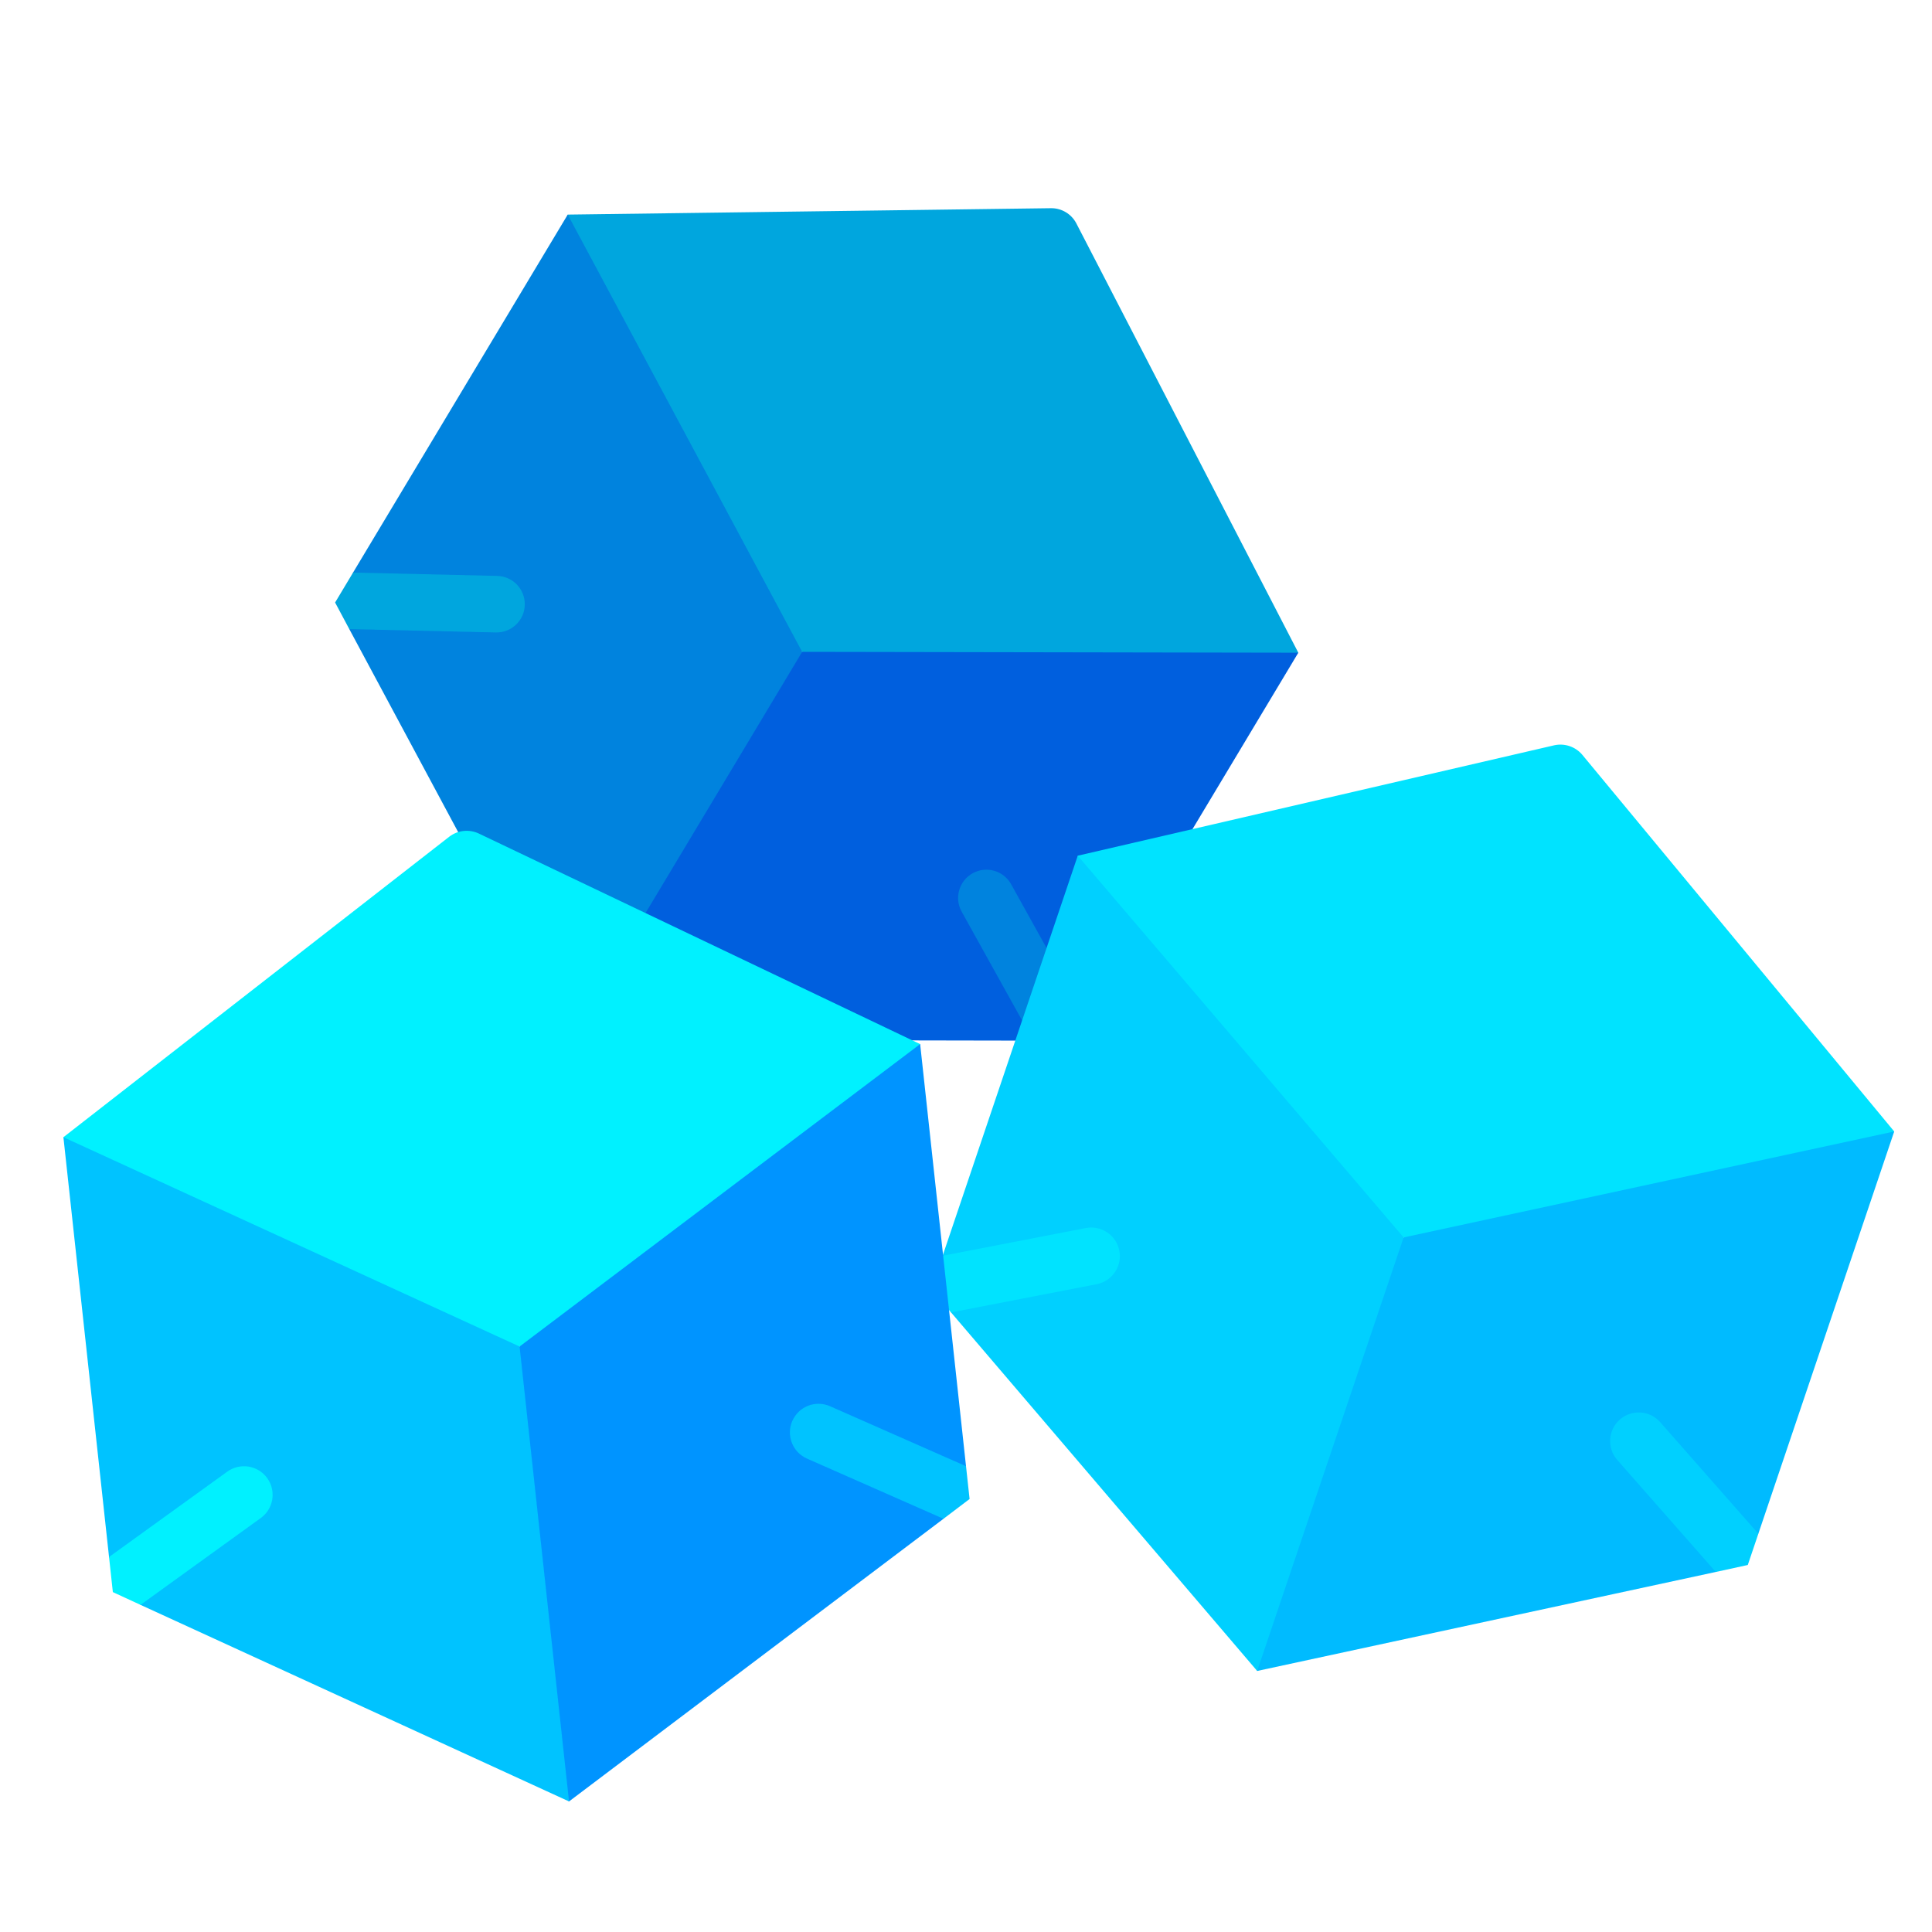
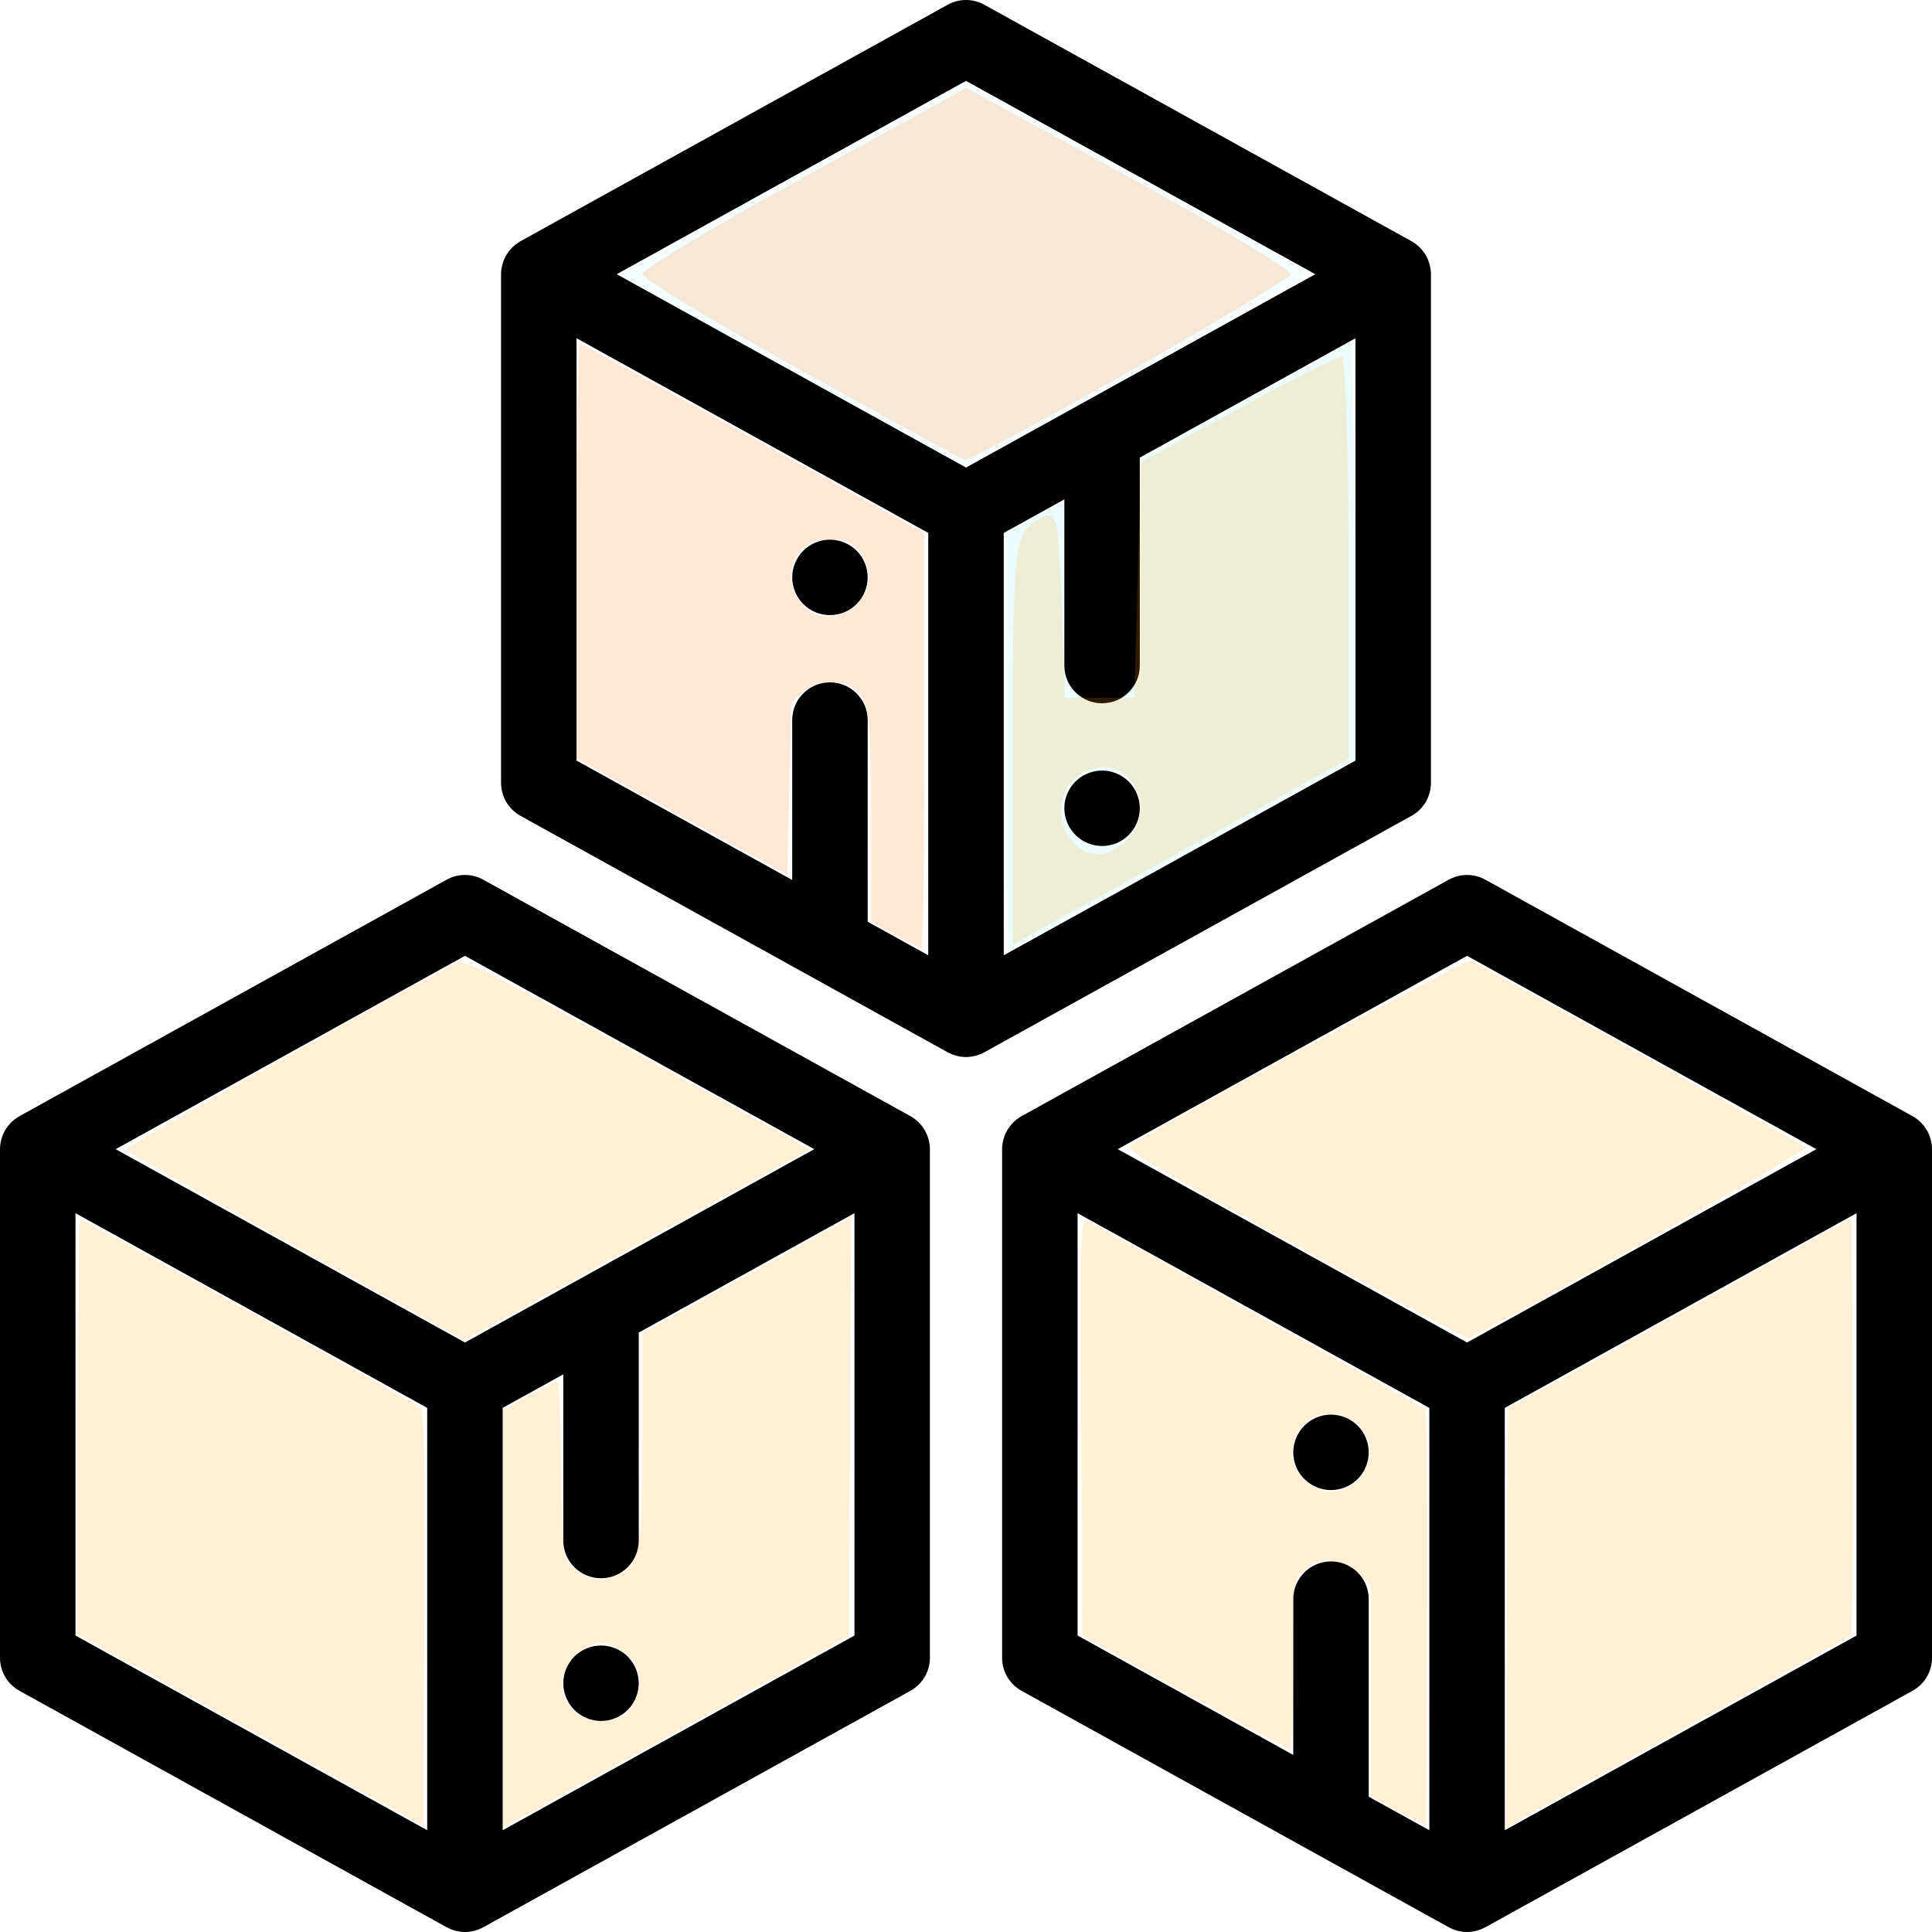
- <svg xmlns="http://www.w3.org/2000/svg" version="1.1" id="Capa_1" x="0px" y="0px" viewBox="0 0 512 512" style="enable-background:new 0 0 512 512;" xml:space="preserve">
-   <defs id="defs53">
-     <filter style="color-interpolation-filters:sRGB;" id="filter4797">
-       <feComponentTransfer in="blur" result="component" id="feComponentTransfer4795">
-         <feFuncR type="gamma" amplitude="1.2" exponent="1.719" offset="-0.33" id="feFuncR4789" />
-         <feFuncG type="gamma" amplitude="1.2" exponent="1.719" offset="-0.33" id="feFuncG4791" />
-         <feFuncB type="gamma" amplitude="1.2" exponent="1.719" offset="-0.33" id="feFuncB4793" />
-       </feComponentTransfer>
-     </filter>
-     <filter style="color-interpolation-filters:sRGB;" id="filter5077">
-       <feComponentTransfer in="blur" result="component" id="feComponentTransfer5075">
-         <feFuncR type="gamma" amplitude="1.56" exponent="1.73" offset="-0.33" id="feFuncR5069" />
-         <feFuncG type="gamma" amplitude="1.56" exponent="1.73" offset="-0.33" id="feFuncG5071" />
-         <feFuncB type="gamma" amplitude="1.56" exponent="1.73" offset="-0.33" id="feFuncB5073" />
-       </feComponentTransfer>
-     </filter>
-   </defs>
-   <g id="g4537" transform="matrix(0.4283384,0.2568746,-0.2568746,0.4283384,172.7974,-9.520372)" style="stroke-width:2.002;filter:url(#filter4797)">
-     <path id="path2" d="M 248.283,2.138 30,137 58.677,214.206 201,287 256,272 311,287 457,212 482,137 263.717,2.138 c -4.75,-2.851 -10.684,-2.851 -15.434,0 z" style="fill:#00e3ff;stroke-width:2.002" />
-     <polygon id="polygon4" points="467.273,385.837 482,359.693 482,137 256,272 226,309.5 226,479.5 256,512 " style="fill:#00bbff;stroke-width:2.002" />
-     <polygon id="polygon6" points="43.7,385.22 256,512 256,272 30,137 30,358.483 " style="fill:#00d0ff;stroke-width:2.002" />
-     <path id="path16" d="m 482,359.693 -67.5,-38.969 c -7.192,-4.146 -16.333,-1.685 -20.493,5.493 -4.146,7.178 -1.685,16.348 5.493,20.493 L 467.273,385.836 482,377 Z" style="fill:#00d0ff;stroke-width:2.002" />
-     <path id="path18" d="m 116.898,326.218 c -4.16,-7.178 -13.301,-9.639 -20.493,-5.493 L 30,358.483 V 377 l 13.7,8.22 67.705,-38.509 c 7.178,-4.146 9.639,-13.316 5.493,-20.493 z" style="fill:#00e3ff;stroke-width:2.002" />
+ <svg xmlns="http://www.w3.org/2000/svg" version="1.1" id="Capa_1" x="0px" y="0px" viewBox="0 0 512.001 512.001" style="enable-background:new 0 0 512.001 512.001;" xml:space="preserve">
+   <defs id="defs77" />
+   <g id="g6">
+     <g id="g4">
+       <path d="M379.129,71.338c-0.021-0.154-0.063-0.302-0.091-0.454c-0.051-0.28-0.097-0.562-0.171-0.835    c-0.048-0.175-0.117-0.342-0.174-0.514c-0.08-0.242-0.153-0.486-0.25-0.72c-0.074-0.176-0.168-0.342-0.251-0.513    c-0.107-0.219-0.206-0.441-0.328-0.651c-0.097-0.167-0.212-0.322-0.319-0.483c-0.133-0.201-0.26-0.405-0.407-0.597    c-0.119-0.154-0.254-0.294-0.381-0.442c-0.158-0.182-0.311-0.368-0.482-0.538c-0.139-0.138-0.292-0.262-0.439-0.392    c-0.182-0.161-0.359-0.325-0.554-0.473c-0.157-0.12-0.327-0.224-0.492-0.336c-0.165-0.111-0.321-0.235-0.494-0.337    c-0.042-0.024-0.086-0.04-0.128-0.064c-0.037-0.021-0.07-0.048-0.108-0.069L260.845,1.251c-3.014-1.668-6.673-1.668-9.686,0    L137.943,63.919c-0.038,0.021-0.07,0.048-0.108,0.07c-0.042,0.024-0.086,0.04-0.128,0.064c-0.174,0.103-0.33,0.226-0.496,0.338    c-0.164,0.11-0.333,0.214-0.489,0.333c-0.196,0.15-0.376,0.316-0.56,0.479c-0.145,0.129-0.296,0.25-0.432,0.387    c-0.174,0.174-0.33,0.362-0.49,0.547c-0.125,0.144-0.257,0.282-0.373,0.433c-0.15,0.195-0.279,0.403-0.414,0.608    c-0.104,0.158-0.217,0.309-0.312,0.472c-0.124,0.214-0.226,0.439-0.334,0.662c-0.082,0.168-0.174,0.33-0.246,0.503    c-0.099,0.237-0.173,0.484-0.254,0.729c-0.056,0.169-0.124,0.332-0.171,0.504c-0.075,0.275-0.121,0.558-0.172,0.839    c-0.027,0.151-0.069,0.298-0.09,0.451c-0.059,0.438-0.09,0.882-0.09,1.33v134.79c0,3.638,1.975,6.987,5.157,8.749l113.216,62.668    c0.178,0.099,0.365,0.172,0.547,0.259c0.173,0.083,0.342,0.173,0.518,0.245c0.243,0.099,0.492,0.175,0.74,0.254    c0.164,0.052,0.324,0.115,0.49,0.159c0.281,0.074,0.566,0.122,0.85,0.171c0.139,0.024,0.275,0.061,0.415,0.079    c0.426,0.055,0.854,0.085,1.282,0.085s0.857-0.03,1.282-0.085c0.138-0.018,0.274-0.055,0.411-0.078    c0.29-0.05,0.576-0.098,0.858-0.172c0.165-0.043,0.324-0.106,0.487-0.158c0.249-0.08,0.499-0.155,0.743-0.255    c0.176-0.072,0.345-0.163,0.517-0.245c0.183-0.087,0.37-0.16,0.548-0.259l113.217-62.668c3.183-1.762,5.157-5.111,5.157-8.749    V72.668C379.219,72.219,379.188,71.776,379.129,71.338z M246.002,253.161l-16.058-8.888v-53.438c0-5.523-4.477-10-10-10    s-10,4.477-10,10v42.367l-57.159-31.639V89.633h0.001l93.216,51.597V253.161z M256.002,123.906l-92.567-51.238l92.567-51.238    l92.567,51.238L256.002,123.906z M359.219,201.564l-93.217,51.597V141.23l16.058-8.888v44.039c0,5.522,4.478,10,10,10    c5.523,0,10-4.478,10-10v-55.109l57.159-31.639V201.564z" id="path2" />
+     </g>
  </g>
-   <g id="g20" />
-   <g id="g22" />
-   <g id="g24" />
-   <g id="g26" />
-   <g id="g28" />
-   <g id="g30" />
-   <g id="g32" />
-   <g id="g34" />
-   <g id="g36" />
-   <g id="g38" />
-   <g id="g40" />
-   <g id="g42" />
-   <g id="g44" />
-   <g id="g46" />
-   <g id="g48" />
-   <g id="g4537-0" transform="matrix(0.4786967,0.1616881,-0.1616881,0.4786967,293.4066,156.3364)" style="stroke-width:1.979">
-     <path id="path2-9" d="M 248.283,2.138 30,137 58.677,214.206 201,287 256,272 311,287 457,212 482,137 263.717,2.138 c -4.75,-2.851 -10.684,-2.851 -15.434,0 z" style="fill:#00e3ff;stroke-width:1.979" />
-     <polygon id="polygon4-3" points="256,272 226,309.5 226,479.5 256,512 467.273,385.837 482,359.693 482,137 " style="fill:#00bbff;stroke-width:1.979" />
-     <polygon id="polygon6-2" points="256,512 256,272 30,137 30,358.483 43.7,385.22 " style="fill:#00d0ff;stroke-width:1.979" />
-     <path id="path16-6" d="m 482,359.693 -67.5,-38.969 c -7.192,-4.146 -16.333,-1.685 -20.493,5.493 -4.146,7.178 -1.685,16.348 5.493,20.493 L 467.273,385.836 482,377 Z" style="fill:#00d0ff;stroke-width:1.979" />
-     <path id="path18-1" d="m 116.898,326.218 c -4.16,-7.178 -13.301,-9.639 -20.493,-5.493 L 30,358.483 V 377 l 13.7,8.22 67.705,-38.509 c 7.178,-4.146 9.639,-13.316 5.493,-20.493 z" style="fill:#00e3ff;stroke-width:1.979" />
+   <g id="g12">
+     <g id="g10">
+       <path d="M229.752,151.06c-0.13-0.64-0.32-1.27-0.57-1.87c-0.25-0.6-0.56-1.18-0.92-1.729c-0.37-0.54-0.78-1.061-1.24-1.521    c-0.47-0.46-0.98-0.88-1.53-1.239c-0.54-0.36-1.12-0.671-1.72-0.921c-0.61-0.25-1.24-0.439-1.87-0.569    c-1.29-0.26-2.62-0.26-3.91,0c-0.64,0.13-1.27,0.319-1.87,0.569c-0.61,0.25-1.19,0.561-1.73,0.921    c-0.55,0.359-1.06,0.779-1.52,1.239c-0.46,0.46-0.88,0.98-1.24,1.521c-0.36,0.55-0.67,1.13-0.92,1.729    c-0.25,0.6-0.44,1.23-0.57,1.87c-0.13,0.641-0.2,1.3-0.2,1.95c0,0.65,0.07,1.31,0.2,1.96c0.13,0.639,0.32,1.26,0.57,1.87    c0.25,0.6,0.56,1.18,0.92,1.72c0.36,0.55,0.78,1.061,1.24,1.52c0.46,0.46,0.97,0.88,1.52,1.25c0.54,0.359,1.12,0.67,1.73,0.92    c0.6,0.25,1.23,0.439,1.87,0.569c0.64,0.131,1.3,0.19,1.95,0.19c0.65,0,1.31-0.06,1.96-0.19c0.63-0.13,1.26-0.319,1.87-0.569    c0.6-0.25,1.18-0.561,1.72-0.92c0.55-0.37,1.06-0.79,1.52-1.25c0.46-0.46,0.88-0.971,1.25-1.52c0.36-0.54,0.67-1.12,0.92-1.72    c0.25-0.61,0.44-1.23,0.57-1.87c0.13-0.65,0.19-1.309,0.19-1.96C229.942,152.36,229.882,151.7,229.752,151.06z" id="path8" />
+     </g>
  </g>
-   <g id="g4537-0-3" transform="matrix(0.5023084,-0.05458832,0.05458832,0.5023084,-5.742721,234.1918)" style="stroke-width:1.979;filter:url(#filter5077)">
-     <path id="path2-9-8" d="M 248.283,2.138 30,137 58.677,214.206 201,287 256,272 311,287 457,212 482,137 263.717,2.138 c -4.75,-2.851 -10.684,-2.851 -15.434,0 z" style="fill:#00e3ff;stroke-width:1.979" />
-     <polygon id="polygon4-3-2" points="256,512 467.273,385.837 482,359.693 482,137 256,272 226,309.5 226,479.5 " style="fill:#00bbff;stroke-width:1.979" />
-     <polygon id="polygon6-2-5" points="30,358.483 43.7,385.22 256,512 256,272 30,137 " style="fill:#00d0ff;stroke-width:1.979" />
-     <path id="path16-6-6" d="m 482,359.693 -67.5,-38.969 c -7.192,-4.146 -16.333,-1.685 -20.493,5.493 -4.146,7.178 -1.685,16.348 5.493,20.493 L 467.273,385.836 482,377 Z" style="fill:#00d0ff;stroke-width:1.979" />
-     <path id="path18-1-1" d="m 116.898,326.218 c -4.16,-7.178 -13.301,-9.639 -20.493,-5.493 L 30,358.483 V 377 l 13.7,8.22 67.705,-38.509 c 7.178,-4.146 9.639,-13.316 5.493,-20.493 z" style="fill:#00e3ff;stroke-width:1.979" />
+   <g id="g18">
+     <g id="g16">
+       <path d="M301.862,212.251c-0.131-0.642-0.32-1.271-0.57-1.871c-0.25-0.61-0.561-1.19-0.92-1.73c-0.36-0.55-0.78-1.06-1.24-1.52    c-0.46-0.46-0.97-0.88-1.521-1.24c-0.54-0.36-1.119-0.67-1.73-0.92c-0.6-0.25-1.23-0.44-1.87-0.57c-3.25-0.659-6.7,0.41-9.02,2.73    c-0.471,0.46-0.881,0.97-1.25,1.52c-0.36,0.54-0.671,1.12-0.921,1.73c-0.25,0.6-0.439,1.23-0.569,1.87    c-0.13,0.64-0.19,1.3-0.19,1.95c0,2.63,1.07,5.21,2.931,7.069c1.859,1.86,4.43,2.931,7.069,2.931c0.65,0,1.311-0.061,1.95-0.19    c0.64-0.13,1.271-0.32,1.87-0.57c0.61-0.25,1.189-0.56,1.73-0.92c0.551-0.37,1.06-0.79,1.521-1.25    c1.86-1.859,2.93-4.439,2.93-7.069C302.062,213.551,301.993,212.89,301.862,212.251z" id="path14" />
+     </g>
  </g>
+   <g id="g24">
+     <g id="g22">
+       <path d="M511.912,303.212c-0.021-0.154-0.063-0.302-0.091-0.454c-0.051-0.28-0.097-0.562-0.171-0.835    c-0.048-0.175-0.117-0.342-0.174-0.514c-0.08-0.242-0.153-0.486-0.25-0.72c-0.074-0.176-0.168-0.342-0.251-0.513    c-0.107-0.219-0.206-0.441-0.328-0.651c-0.097-0.167-0.212-0.322-0.319-0.483c-0.133-0.201-0.26-0.406-0.407-0.597    c-0.119-0.154-0.253-0.294-0.381-0.442c-0.158-0.182-0.311-0.367-0.482-0.538c-0.139-0.138-0.292-0.262-0.439-0.392    c-0.182-0.161-0.359-0.325-0.554-0.473c-0.157-0.12-0.327-0.224-0.492-0.336c-0.165-0.111-0.321-0.235-0.494-0.337    c-0.042-0.024-0.086-0.041-0.128-0.064c-0.037-0.021-0.07-0.048-0.108-0.069l-113.217-62.668c-3.014-1.668-6.672-1.668-9.686,0    l-113.216,62.668c-0.038,0.021-0.07,0.048-0.108,0.07c-0.042,0.023-0.086,0.04-0.127,0.064c-0.173,0.102-0.328,0.225-0.494,0.337    c-0.165,0.111-0.335,0.216-0.492,0.336c-0.194,0.148-0.372,0.312-0.554,0.473c-0.147,0.13-0.3,0.254-0.439,0.392    c-0.171,0.171-0.324,0.356-0.482,0.538c-0.128,0.147-0.262,0.288-0.381,0.442c-0.147,0.191-0.274,0.396-0.407,0.597    c-0.106,0.161-0.222,0.316-0.319,0.483c-0.122,0.21-0.222,0.432-0.328,0.651c-0.083,0.172-0.178,0.337-0.251,0.513    c-0.098,0.234-0.171,0.478-0.25,0.72c-0.057,0.172-0.126,0.338-0.174,0.514c-0.074,0.273-0.12,0.555-0.171,0.835    c-0.028,0.152-0.07,0.3-0.091,0.454c-0.059,0.438-0.09,0.882-0.09,1.33v134.79c0,3.637,1.975,6.987,5.157,8.749l113.216,62.668    c0.178,0.099,0.366,0.172,0.549,0.26c0.172,0.082,0.341,0.172,0.517,0.244c0.244,0.1,0.494,0.176,0.743,0.255    c0.162,0.052,0.322,0.115,0.486,0.158c0.282,0.074,0.569,0.122,0.855,0.171c0.137,0.024,0.272,0.06,0.41,0.078    c0.426,0.055,0.854,0.085,1.283,0.085c0.429,0,0.857-0.03,1.283-0.085c0.138-0.018,0.273-0.055,0.411-0.078    c0.286-0.049,0.572-0.097,0.854-0.171c0.165-0.043,0.324-0.106,0.487-0.158c0.249-0.08,0.499-0.155,0.743-0.255    c0.176-0.072,0.345-0.163,0.517-0.245c0.183-0.087,0.37-0.16,0.548-0.259l113.217-62.668c3.183-1.762,5.157-5.111,5.157-8.749    v-134.79C512.002,304.094,511.971,303.65,511.912,303.212z M378.785,485.036l-16.058-8.888V423.79c0-5.522-4.478-10-10-10    c-5.522,0-10,4.478-10,10v41.287l-57.158-31.639V321.507l93.216,51.598V485.036z M388.785,355.78l-92.566-51.238l92.566-51.238    l92.567,51.238L388.785,355.78z M492.002,433.438l-93.217,51.598V373.104l93.217-51.597V433.438z" id="path20" />
+     </g>
+   </g>
+   <g id="g30">
+     <g id="g28">
+       <path d="M362.532,382.93c-0.131-0.63-0.32-1.26-0.57-1.87c-0.25-0.6-0.561-1.18-0.92-1.72c-0.36-0.55-0.78-1.061-1.24-1.521    c-0.47-0.46-0.98-0.88-1.52-1.25c-0.551-0.359-1.131-0.67-1.73-0.92s-1.23-0.439-1.87-0.569c-1.29-0.261-2.62-0.261-3.91,0    c-0.64,0.13-1.27,0.319-1.87,0.569c-0.6,0.25-1.18,0.561-1.72,0.92c-0.55,0.37-1.06,0.79-1.52,1.25    c-0.471,0.46-0.88,0.971-1.25,1.521c-0.36,0.54-0.67,1.12-0.92,1.72c-0.25,0.61-0.44,1.24-0.57,1.87    c-0.13,0.65-0.2,1.311-0.2,1.96c0,0.65,0.07,1.311,0.2,1.95c0.13,0.639,0.32,1.269,0.57,1.87c0.25,0.609,0.56,1.189,0.92,1.73    c0.37,0.551,0.779,1.06,1.25,1.52c0.46,0.46,0.97,0.88,1.52,1.24c0.54,0.359,1.12,0.67,1.72,0.92c0.601,0.25,1.23,0.44,1.87,0.569    c0.65,0.13,1.3,0.2,1.96,0.2c0.65,0,1.301-0.07,1.95-0.2c0.64-0.13,1.271-0.319,1.87-0.569s1.18-0.56,1.73-0.92    c0.539-0.36,1.05-0.78,1.52-1.24c0.46-0.46,0.88-0.97,1.24-1.52c0.359-0.54,0.67-1.12,0.92-1.73c0.25-0.601,0.439-1.23,0.57-1.87    c0.13-0.64,0.189-1.3,0.189-1.95C362.721,384.241,362.661,383.581,362.532,382.93z" id="path26" />
+     </g>
+   </g>
+   <g id="g36">
+     <g id="g34">
+       <path d="M246.343,303.213c-0.018-0.154-0.06-0.301-0.088-0.452c-0.051-0.282-0.097-0.565-0.172-0.839    c-0.047-0.172-0.115-0.336-0.171-0.504c-0.081-0.245-0.155-0.492-0.254-0.73c-0.072-0.173-0.164-0.335-0.246-0.503    c-0.108-0.223-0.21-0.448-0.334-0.662c-0.095-0.163-0.208-0.315-0.312-0.472c-0.135-0.205-0.264-0.413-0.414-0.608    c-0.116-0.151-0.248-0.289-0.373-0.433c-0.16-0.185-0.316-0.373-0.49-0.547c-0.137-0.136-0.288-0.258-0.432-0.386    c-0.184-0.163-0.363-0.329-0.56-0.479c-0.156-0.119-0.325-0.223-0.489-0.333c-0.166-0.112-0.322-0.236-0.496-0.338    c-0.041-0.024-0.086-0.041-0.127-0.064c-0.037-0.021-0.07-0.048-0.108-0.069L128.06,233.126c-3.013-1.668-6.673-1.668-9.686,0    L5.159,295.793c-0.038,0.021-0.07,0.048-0.108,0.069c-0.042,0.024-0.086,0.04-0.127,0.064c-0.174,0.103-0.33,0.226-0.496,0.338    c-0.164,0.11-0.333,0.214-0.489,0.333c-0.196,0.15-0.376,0.316-0.56,0.479c-0.145,0.128-0.296,0.25-0.432,0.386    c-0.174,0.174-0.33,0.362-0.49,0.547c-0.125,0.144-0.257,0.282-0.373,0.433c-0.15,0.195-0.279,0.403-0.414,0.608    c-0.104,0.158-0.217,0.309-0.312,0.472c-0.124,0.214-0.226,0.44-0.334,0.662c-0.082,0.168-0.174,0.33-0.246,0.503    c-0.099,0.237-0.173,0.484-0.254,0.73c-0.056,0.169-0.124,0.332-0.171,0.504c-0.075,0.275-0.121,0.558-0.172,0.839    c-0.027,0.151-0.069,0.298-0.09,0.451c-0.058,0.439-0.089,0.883-0.089,1.331v134.79c0,3.638,1.975,6.987,5.157,8.749    l113.216,62.668c0.178,0.099,0.365,0.172,0.547,0.259c0.173,0.082,0.342,0.173,0.518,0.245c0.243,0.099,0.492,0.175,0.74,0.254    c0.164,0.052,0.324,0.115,0.49,0.159c0.281,0.074,0.566,0.122,0.85,0.171c0.139,0.024,0.275,0.061,0.415,0.079    c0.426,0.055,0.854,0.085,1.282,0.085c0.428,0,0.857-0.03,1.282-0.085c0.138-0.018,0.274-0.055,0.411-0.078    c0.286-0.049,0.572-0.097,0.854-0.171c0.165-0.043,0.324-0.106,0.487-0.158c0.249-0.08,0.499-0.155,0.743-0.255    c0.176-0.072,0.345-0.163,0.517-0.245c0.183-0.087,0.37-0.16,0.548-0.259l113.217-62.668c3.182-1.762,5.157-5.111,5.157-8.749    v-134.79C246.433,304.095,246.402,303.651,246.343,303.213z M113.218,485.036l-93.216-51.598V321.507l93.216,51.598V485.036z     M123.218,355.78l-92.567-51.238l92.567-51.238l92.568,51.238L123.218,355.78z M226.435,433.438l-93.217,51.598V373.104    l16.058-8.889v44.039c0,5.522,4.477,10,10,10c5.523,0,10-4.478,10-10v-55.109l57.159-31.639V433.438z" id="path32" />
+     </g>
+   </g>
+   <g id="g42">
+     <g id="g40">
+       <path d="M169.082,444.121c-0.13-0.642-0.32-1.271-0.57-1.871c-0.25-0.601-0.56-1.181-0.92-1.721c-0.37-0.55-0.78-1.06-1.24-1.52    c-0.47-0.47-0.98-0.88-1.52-1.25c-0.55-0.36-1.13-0.67-1.73-0.92c-0.6-0.25-1.23-0.44-1.87-0.57c-1.29-0.26-2.62-0.26-3.91,0    c-0.64,0.13-1.27,0.32-1.87,0.57s-1.19,0.56-1.73,0.92c-0.55,0.37-1.06,0.78-1.52,1.25c-0.46,0.46-0.88,0.97-1.24,1.52    c-0.36,0.54-0.67,1.12-0.92,1.721c-0.25,0.6-0.44,1.229-0.57,1.87c-0.13,0.649-0.19,1.3-0.19,1.96c0,0.649,0.06,1.3,0.19,1.949    c0.13,0.641,0.32,1.271,0.57,1.87c0.25,0.601,0.56,1.19,0.92,1.73c0.37,0.55,0.78,1.06,1.24,1.52c1.86,1.86,4.44,2.931,7.07,2.931    c0.66,0,1.31-0.07,1.96-0.2c0.64-0.13,1.27-0.32,1.87-0.57c0.6-0.25,1.18-0.56,1.73-0.92c0.54-0.36,1.05-0.78,1.52-1.24    c0.46-0.46,0.87-0.97,1.24-1.52c0.36-0.54,0.67-1.13,0.92-1.73c0.25-0.6,0.44-1.23,0.57-1.87c0.13-0.649,0.19-1.3,0.19-1.949    C169.272,445.421,169.212,444.77,169.082,444.121z" id="path38" />
+     </g>
+   </g>
+   <g id="g44">
+ </g>
+   <g id="g46">
+ </g>
+   <g id="g48">
+ </g>
+   <g id="g50">
+ </g>
+   <g id="g52">
+ </g>
+   <g id="g54">
+ </g>
+   <g id="g56">
+ </g>
+   <g id="g58">
+ </g>
+   <g id="g60">
+ </g>
+   <g id="g62">
+ </g>
+   <g id="g64">
+ </g>
+   <g id="g66">
+ </g>
+   <g id="g68">
+ </g>
+   <g id="g70">
+ </g>
+   <g id="g72">
+ </g>
+   <path style="fill:#bef8ff;fill-opacity:0.166;stroke:none;stroke-width:10.847;stroke-linecap:round;stroke-linejoin:round;stroke-miterlimit:4;stroke-dasharray:none;stroke-opacity:1" d="m 209.91,97.909 -45.366,-25.247 38.315,-21.2 c 21.073,-11.66 41.732,-23.018 45.908,-25.24 l 7.593,-4.039 44.475,24.651 c 24.461,13.558 44.828,24.989 45.26,25.402 0.634,0.606 -89.477,51.408 -90.517,51.031 -0.166,-0.06 -20.717,-11.471 -45.668,-25.357 z" id="path895" />
+   <path style="fill:#88f2ff;fill-opacity:0.166;stroke:none;stroke-width:10.847;stroke-linecap:round;stroke-linejoin:round;stroke-miterlimit:4;stroke-dasharray:none;stroke-opacity:1" d="m 266.684,196.325 0.018,-55.051 7.575,-4.088 7.575,-4.088 v 23.726 c 0,23.681 0.005,23.732 2.66,26.597 4.135,4.462 10.584,4.264 14.967,-0.458 l 2.983,-3.214 v -29.051 -29.051 l 27.321,-15.135 c 15.027,-8.324 27.718,-15.298 28.203,-15.496 0.485,-0.199 0.882,24.501 0.882,54.889 v 55.251 l -45.406,25.111 c -24.973,13.811 -45.719,25.111 -46.102,25.111 -0.383,0 -0.687,-24.773 -0.677,-55.051 z m 32.97,24.595 c 3.647,-4.334 3.72,-9.583 0.19,-13.687 -2.174,-2.527 -3.478,-3.044 -7.687,-3.044 -4.209,0 -5.513,0.516 -7.687,3.044 -6.073,7.06 -1.544,17.024 7.739,17.024 3.846,0 5.116,-0.569 7.445,-3.337 z" id="path897" />
+   <path style="fill:#ff7308;fill-opacity:0.166;stroke:none;stroke-width:10.847;stroke-linecap:round;stroke-linejoin:round;stroke-miterlimit:4;stroke-dasharray:none;stroke-opacity:1" d="m 237.123,247.771 -6.22,-3.446 -0.017,-26.882 c -0.018,-28.55 -0.672,-32.939 -5.277,-35.403 -3.804,-2.036 -9.551,-1.39 -12.848,1.444 l -3.044,2.616 -0.542,22.851 -0.542,22.851 -27.932,-15.406 -27.932,-15.406 v -55.168 c 0,-34.168 0.39,-55.031 1.025,-54.807 0.564,0.199 21.31,11.582 46.102,25.296 l 45.077,24.935 v 55.065 c 0,30.286 -0.366,55.029 -0.814,54.986 -0.447,-0.044 -3.613,-1.63 -7.034,-3.525 z m -10.805,-86.959 c 3.85,-3.239 4.866,-7.464 2.917,-12.128 -1.703,-4.076 -4.49,-5.783 -9.443,-5.783 -7.301,0 -11.874,6.467 -9.55,13.507 2.295,6.955 10.404,9.176 16.077,4.403 z" id="path899" />
+   <path style="fill:#ff7308;fill-opacity:0.166;stroke:none;stroke-width:30.681;stroke-linecap:round;stroke-linejoin:round;stroke-miterlimit:4;stroke-dasharray:none;stroke-opacity:1" d="M 212.413,98.248 C 189.21,85.347 170.226,73.805 170.226,72.599 c 0,-1.206 19.329,-12.794 42.954,-25.752 l 42.954,-23.56 42.954,23.56 c 23.625,12.958 42.954,24.58 42.954,25.827 0,1.936 -83.868,49.624 -86.503,49.187 -0.516,-0.086 -19.922,-10.711 -43.125,-23.613 z" id="path901" />
+   <path style="fill:#ffa408;fill-opacity:0.166;stroke:none;stroke-width:30.681;stroke-linecap:round;stroke-linejoin:round;stroke-miterlimit:4;stroke-dasharray:none;stroke-opacity:1" d="m 268.406,196.108 c 0,-50.513 0.41,-54.462 6.013,-57.961 5.767,-3.601 6.049,-2.72 6.903,21.506 l 0.89,25.261 h 9.204 9.204 l 0.872,-31.257 0.872,-31.257 25.679,-13.998 c 14.124,-7.699 26.502,-13.998 27.508,-13.998 1.006,0 1.829,24.009 1.829,53.353 v 53.353 l -44.488,24.602 -44.488,24.602 z m 30.068,26.544 c 9.264,-9.264 -0.146,-23.957 -11.463,-17.9 -9.784,5.236 -6.447,21.582 4.406,21.582 1.856,0 5.032,-1.657 7.057,-3.682 z" id="path903" />
+   <path style="fill:#ffa408;fill-opacity:0.166;stroke:none;stroke-width:10.847;stroke-linecap:round;stroke-linejoin:round;stroke-miterlimit:4;stroke-dasharray:none;stroke-opacity:1" d="m 343.355,330.005 c -36.024,-19.92 -45,-25.31 -43.861,-26.338 3.08,-2.778 89.021,-49.508 90.206,-49.049 2.366,0.917 88,48.552 88.899,49.451 0.628,0.628 -70.967,41.232 -89.337,50.666 -0.337,0.173 -20.995,-10.956 -45.907,-24.731 z" id="path905" />
+   <path style="fill:#ffa408;fill-opacity:0.166;stroke:none;stroke-width:10.847;stroke-linecap:round;stroke-linejoin:round;stroke-miterlimit:4;stroke-dasharray:none;stroke-opacity:1" d="m 399.356,428.813 0.281,-55.546 45.559,-25.244 45.559,-25.244 0.281,54.911 c 0.155,30.201 -0.089,55.258 -0.542,55.681 -0.453,0.424 -19.129,10.877 -41.502,23.23 -22.373,12.353 -42.757,23.652 -45.298,25.109 l -4.62,2.649 z" id="path907" />
+   <path style="fill:#ffa408;fill-opacity:0.166;stroke:none;stroke-width:10.847;stroke-linecap:round;stroke-linejoin:round;stroke-miterlimit:4;stroke-dasharray:none;stroke-opacity:1" d="m 370.637,479.98 -7.305,-3.86 -0.017,-28.016 -0.017,-28.016 -3.171,-3.171 c -4.219,-4.219 -10.838,-4.447 -14.777,-0.508 -2.654,2.654 -2.663,2.733 -2.663,24.949 0,12.258 -0.366,22.275 -0.814,22.26 -0.447,-0.015 -13.017,-6.792 -27.932,-15.059 l -27.119,-15.033 -0.281,-55.493 c -0.271,-53.556 -0.212,-55.455 1.711,-54.426 11.966,6.404 88.809,49.247 89.428,49.859 0.453,0.448 0.697,25.466 0.542,55.594 l -0.281,54.778 z m -13.427,-85.711 c 1.502,-0.571 3.529,-2.583 4.506,-4.471 3.74,-7.233 -1.086,-15.101 -9.263,-15.101 -9.257,0 -13.527,11.828 -6.427,17.802 3.53,2.971 6.705,3.473 11.184,1.77 z" id="path913" />
+   <path style="fill:#ffa408;fill-opacity:0.166;stroke:none;stroke-width:10.847;stroke-linecap:round;stroke-linejoin:round;stroke-miterlimit:4;stroke-dasharray:none;stroke-opacity:1" d="m 133.332,429.015 v -55.297 l 6.884,-3.85 c 3.786,-2.117 7.176,-3.85 7.533,-3.85 0.357,0 0.798,10.457 0.981,23.237 0.322,22.618 0.398,23.309 2.857,25.924 3.201,3.405 7.335,4.206 11.885,2.305 6.2,-2.59 6.741,-5.533 6.741,-36.656 V 353.264 l 23.051,-12.753 c 12.678,-7.014 25.13,-13.956 27.671,-15.427 l 4.62,-2.674 -0.281,55.593 -0.281,55.593 -37.966,21.04 c -20.881,11.572 -41.505,22.983 -45.831,25.358 l -7.864,4.318 z m 31.621,25.866 c 2.877,-1.54 5.211,-7.279 4.491,-11.044 -0.751,-3.931 -6.146,-8.395 -10.144,-8.395 -1.947,0 -4.5,1.203 -6.672,3.143 -7.18,6.415 -3.176,17.467 6.327,17.467 2.094,0 4.793,-0.527 5.997,-1.172 z" id="path915" />
+   <path style="fill:#ffa408;fill-opacity:0.166;stroke:none;stroke-width:10.847;stroke-linecap:round;stroke-linejoin:round;stroke-miterlimit:4;stroke-dasharray:none;stroke-opacity:1" d="M 78.225,330.291 C 53.584,316.642 33.389,305.079 33.348,304.595 c -0.059,-0.699 78.441,-44.951 87.69,-49.433 2.034,-0.985 8.509,2.27 47.991,24.125 l 45.64,25.264 -45.73,25.31 c -25.152,13.921 -45.771,25.296 -45.821,25.278 -0.05,-0.018 -20.252,-11.199 -44.893,-24.848 z" id="path917" />
+   <path style="fill:#ffa408;fill-opacity:0.166;stroke:none;stroke-width:10.847;stroke-linecap:round;stroke-linejoin:round;stroke-miterlimit:4;stroke-dasharray:none;stroke-opacity:1" d="M 66.348,458.48 20.518,433.095 v -55.297 c 0,-30.414 0.366,-55.094 0.814,-54.845 0.447,0.249 20.583,11.337 44.746,24.64 24.163,13.303 44.547,24.743 45.298,25.423 1.071,0.969 1.305,13.07 1.085,56.042 L 112.179,483.866 Z" id="path919" />
</svg>
